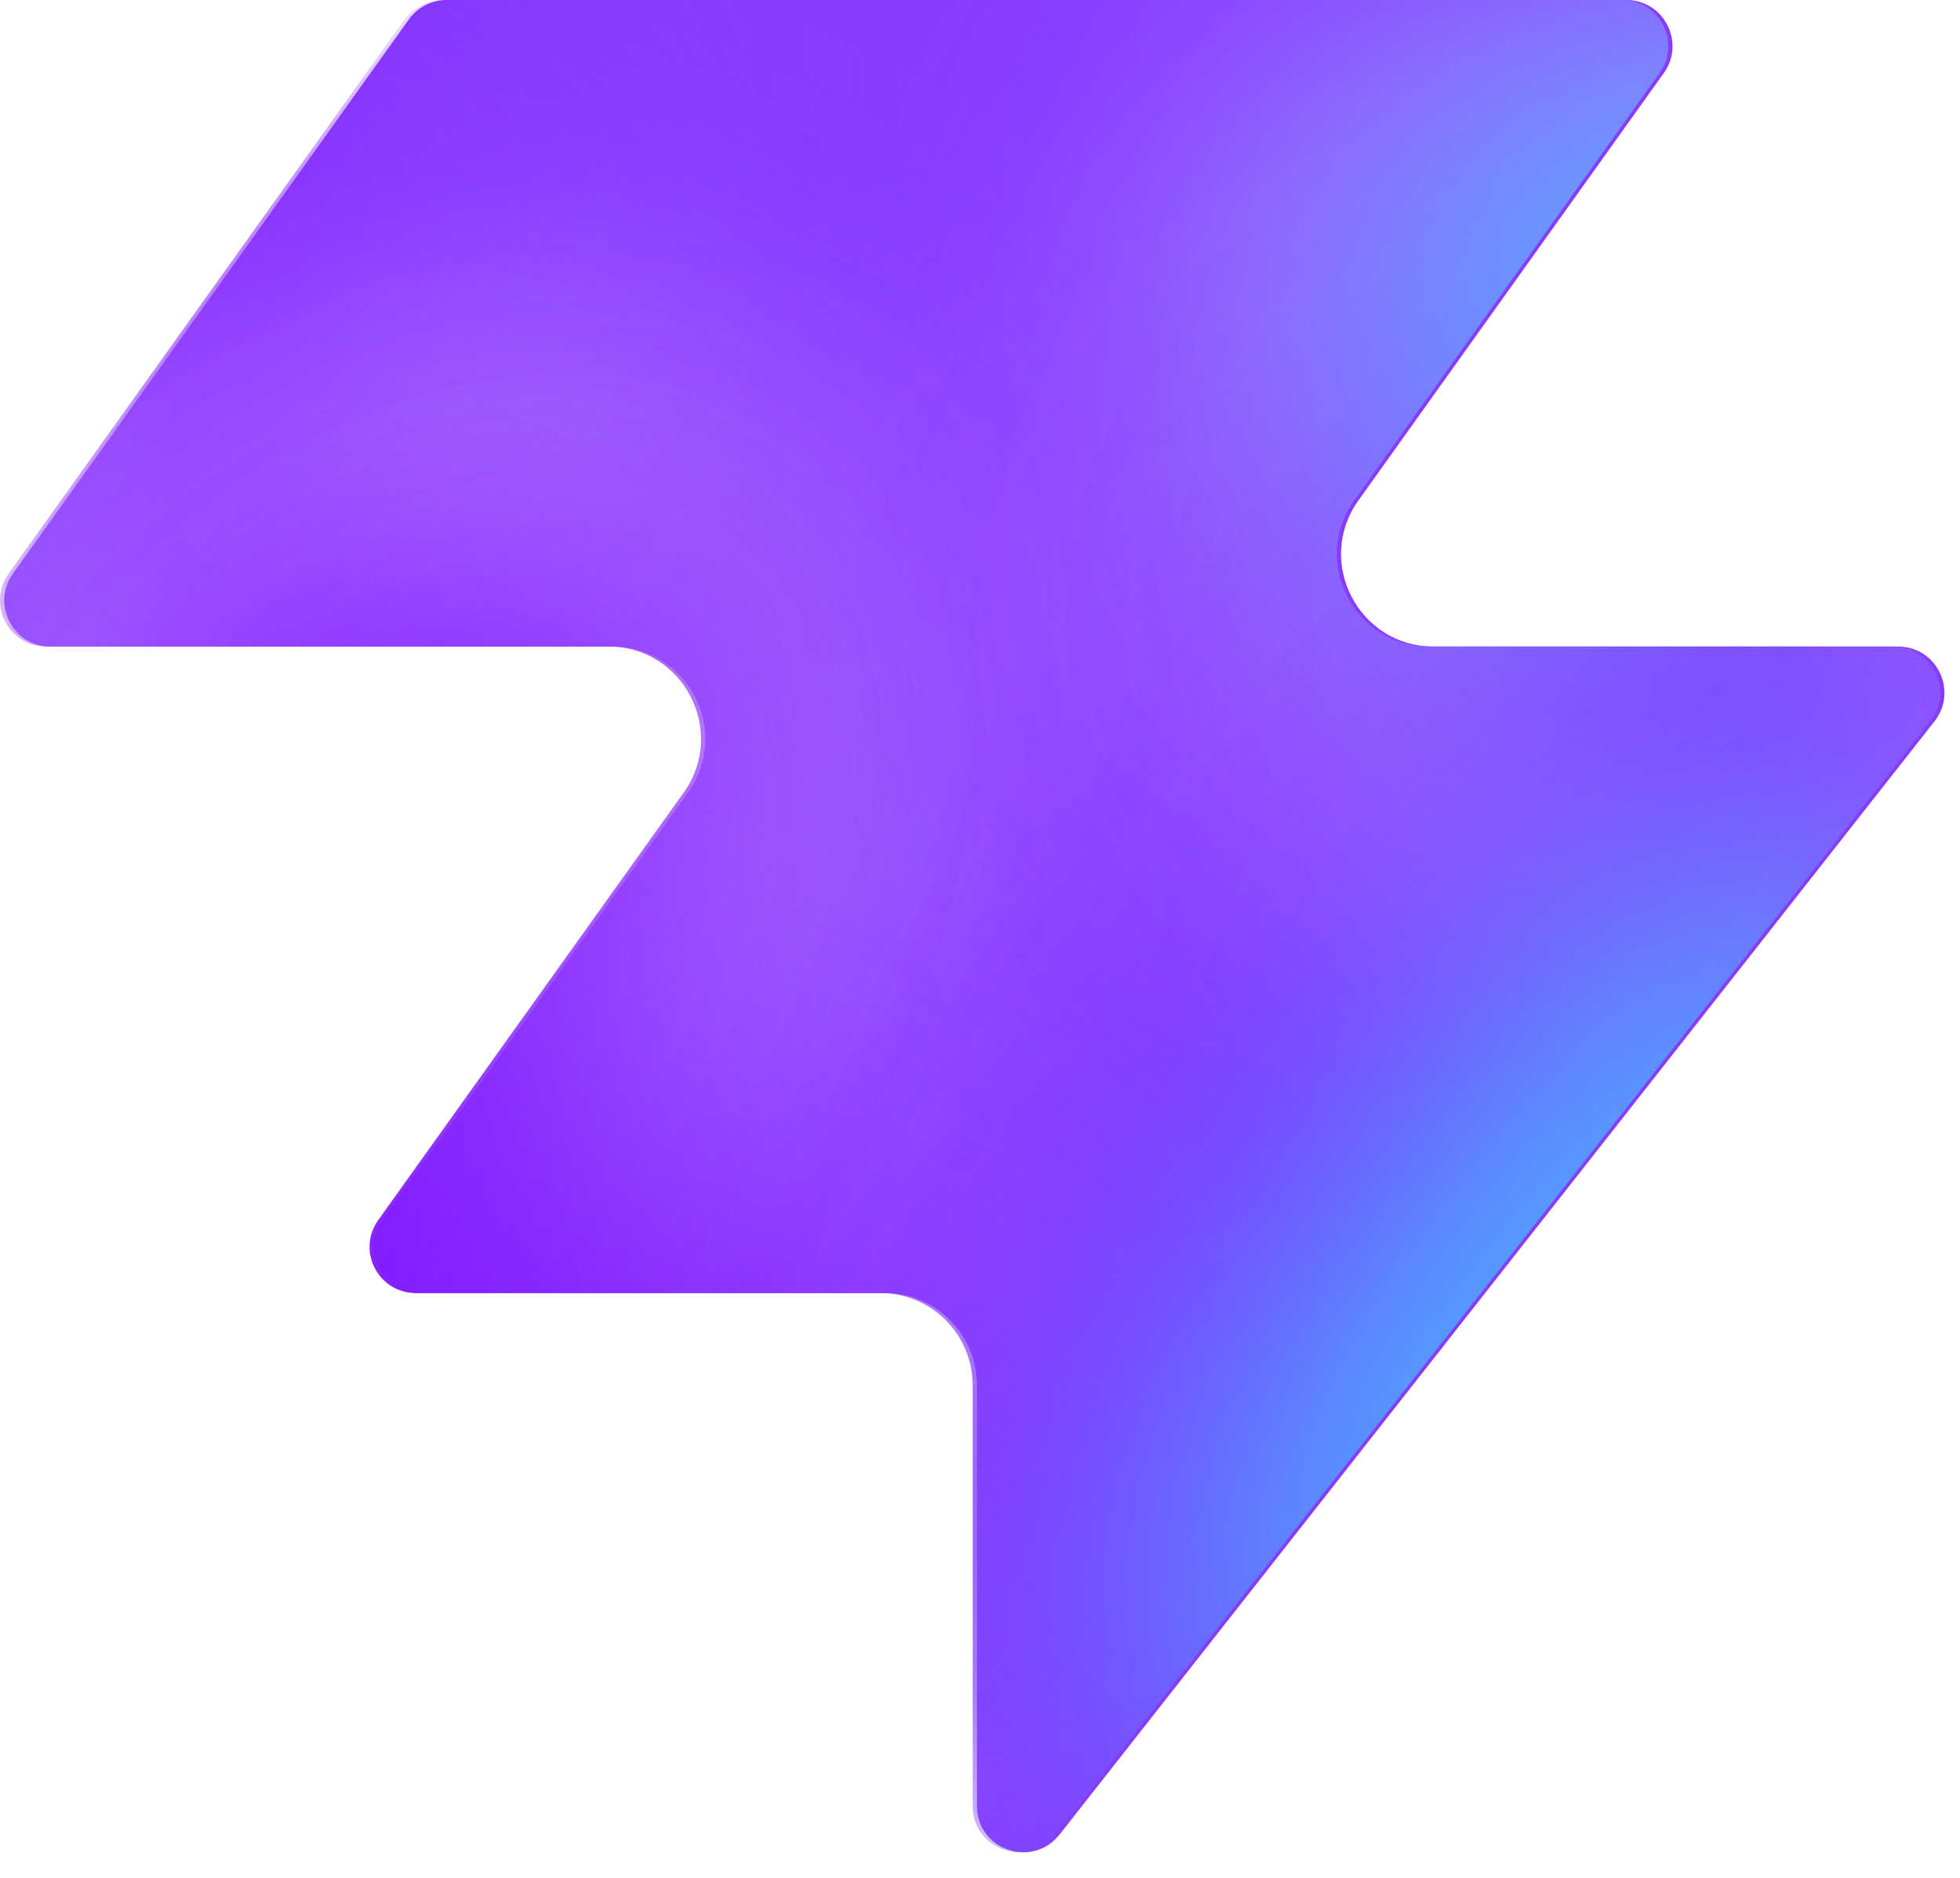
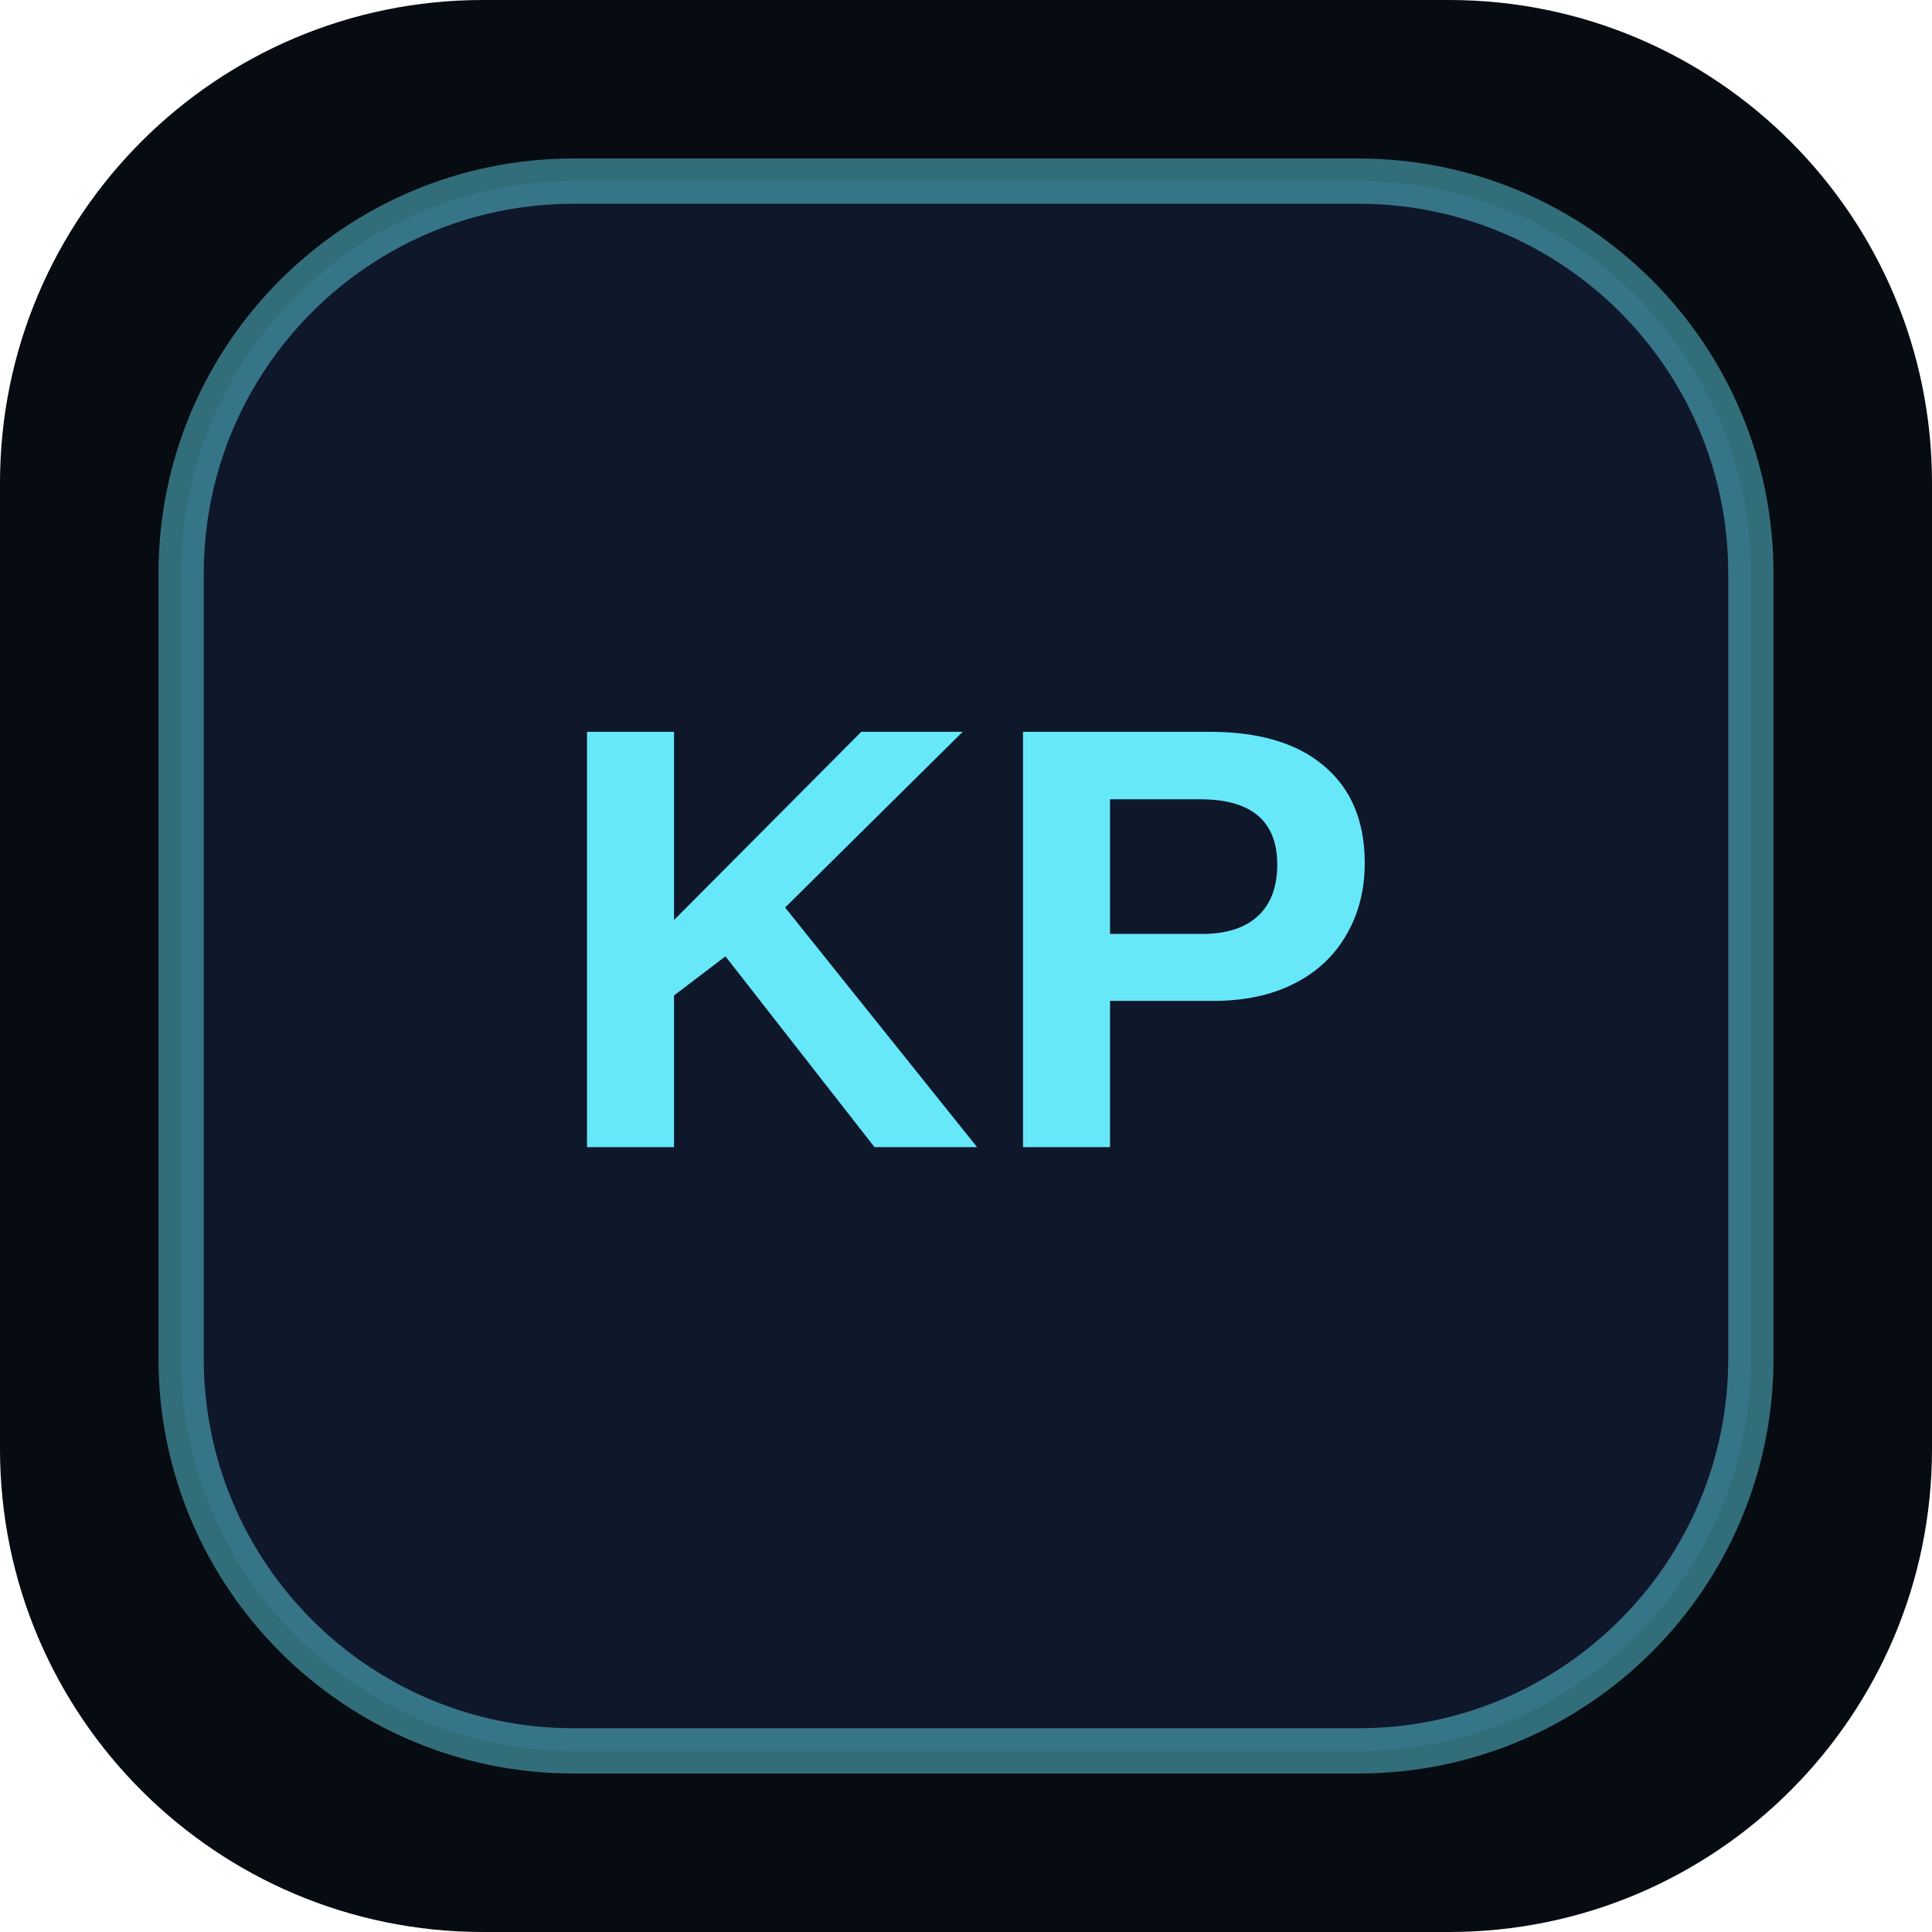
- <svg xmlns="http://www.w3.org/2000/svg" width="48" height="46" fill="none" viewBox="0 0 48 46">
-   <path fill="#863bff" d="M25.946 44.938c-.664.845-2.021.375-2.021-.698V33.937a2.26 2.26 0 0 0-2.262-2.262H10.287c-.92 0-1.456-1.04-.92-1.788l7.48-10.471c1.07-1.497 0-3.578-1.842-3.578H1.237c-.92 0-1.456-1.04-.92-1.788L10.013.474c.214-.297.556-.474.92-.474h28.894c.92 0 1.456 1.04.92 1.788l-7.48 10.471c-1.07 1.498 0 3.579 1.842 3.579h11.377c.943 0 1.473 1.088.89 1.83L25.947 44.94z" style="fill:#863bff;fill:color(display-p3 .525 .23 1);fill-opacity:1" />
-   <mask id="a" width="48" height="46" x="0" y="0" maskUnits="userSpaceOnUse" style="mask-type:alpha">
-     <path fill="#000" d="M25.842 44.938c-.664.844-2.021.375-2.021-.698V33.937a2.26 2.26 0 0 0-2.262-2.262H10.183c-.92 0-1.456-1.04-.92-1.788l7.48-10.471c1.07-1.498 0-3.579-1.842-3.579H1.133c-.92 0-1.456-1.04-.92-1.787L9.91.473c.214-.297.556-.474.92-.474h28.894c.92 0 1.456 1.04.92 1.788l-7.48 10.471c-1.07 1.498 0 3.578 1.842 3.578h11.377c.943 0 1.473 1.088.89 1.832L25.843 44.94z" style="fill:#000;fill-opacity:1" />
-   </mask>
-   <g mask="url(#a)">
-     <g filter="url(#b)">
-       <ellipse cx="5.508" cy="14.704" fill="#ede6ff" rx="5.508" ry="14.704" style="fill:#ede6ff;fill:color(display-p3 .927 .903 1);fill-opacity:1" transform="matrix(.00324 1 1 -.00324 -4.47 31.516)" />
-     </g>
-     <g filter="url(#c)">
-       <ellipse cx="10.399" cy="29.851" fill="#ede6ff" rx="10.399" ry="29.851" style="fill:#ede6ff;fill:color(display-p3 .927 .903 1);fill-opacity:1" transform="matrix(.00324 1 1 -.00324 -39.328 7.883)" />
-     </g>
-     <g filter="url(#d)">
-       <ellipse cx="5.508" cy="30.487" fill="#7e14ff" rx="5.508" ry="30.487" style="fill:#7e14ff;fill:color(display-p3 .492 .077 1);fill-opacity:1" transform="rotate(89.814 -25.913 -14.639)scale(1 -1)" />
-     </g>
-     <g filter="url(#e)">
-       <ellipse cx="5.508" cy="30.599" fill="#7e14ff" rx="5.508" ry="30.599" style="fill:#7e14ff;fill:color(display-p3 .492 .077 1);fill-opacity:1" transform="rotate(89.814 -32.644 -3.334)scale(1 -1)" />
-     </g>
-     <g filter="url(#f)">
-       <ellipse cx="5.508" cy="30.599" fill="#7e14ff" rx="5.508" ry="30.599" style="fill:#7e14ff;fill:color(display-p3 .492 .077 1);fill-opacity:1" transform="matrix(.00324 1 1 -.00324 -34.34 30.47)" />
-     </g>
-     <g filter="url(#g)">
-       <ellipse cx="14.072" cy="22.078" fill="#ede6ff" rx="14.072" ry="22.078" style="fill:#ede6ff;fill:color(display-p3 .927 .903 1);fill-opacity:1" transform="rotate(93.35 24.506 48.493)scale(-1 1)" />
-     </g>
-     <g filter="url(#h)">
-       <ellipse cx="3.47" cy="21.501" fill="#7e14ff" rx="3.47" ry="21.501" style="fill:#7e14ff;fill:color(display-p3 .492 .077 1);fill-opacity:1" transform="rotate(89.009 28.708 47.59)scale(-1 1)" />
-     </g>
-     <g filter="url(#i)">
-       <ellipse cx="3.47" cy="21.501" fill="#7e14ff" rx="3.47" ry="21.501" style="fill:#7e14ff;fill:color(display-p3 .492 .077 1);fill-opacity:1" transform="rotate(89.009 28.708 47.59)scale(-1 1)" />
-     </g>
-     <g filter="url(#j)">
-       <ellipse cx=".387" cy="8.972" fill="#7e14ff" rx="4.407" ry="29.108" style="fill:#7e14ff;fill:color(display-p3 .492 .077 1);fill-opacity:1" transform="rotate(39.51 .387 8.972)" />
-     </g>
-     <g filter="url(#k)">
-       <ellipse cx="47.523" cy="-6.092" fill="#7e14ff" rx="4.407" ry="29.108" style="fill:#7e14ff;fill:color(display-p3 .492 .077 1);fill-opacity:1" transform="rotate(37.892 47.523 -6.092)" />
-     </g>
-     <g filter="url(#l)">
-       <ellipse cx="41.412" cy="6.333" fill="#47bfff" rx="5.971" ry="9.665" style="fill:#47bfff;fill:color(display-p3 .28 .748 1);fill-opacity:1" transform="rotate(37.892 41.412 6.333)" />
-     </g>
-     <g filter="url(#m)">
-       <ellipse cx="-1.879" cy="38.332" fill="#7e14ff" rx="4.407" ry="29.108" style="fill:#7e14ff;fill:color(display-p3 .492 .077 1);fill-opacity:1" transform="rotate(37.892 -1.88 38.332)" />
-     </g>
-     <g filter="url(#n)">
-       <ellipse cx="-1.879" cy="38.332" fill="#7e14ff" rx="4.407" ry="29.108" style="fill:#7e14ff;fill:color(display-p3 .492 .077 1);fill-opacity:1" transform="rotate(37.892 -1.88 38.332)" />
-     </g>
-     <g filter="url(#o)">
-       <ellipse cx="35.651" cy="29.907" fill="#7e14ff" rx="4.407" ry="29.108" style="fill:#7e14ff;fill:color(display-p3 .492 .077 1);fill-opacity:1" transform="rotate(37.892 35.651 29.907)" />
-     </g>
-     <g filter="url(#p)">
-       <ellipse cx="38.418" cy="32.4" fill="#47bfff" rx="5.971" ry="15.297" style="fill:#47bfff;fill:color(display-p3 .28 .748 1);fill-opacity:1" transform="rotate(37.892 38.418 32.4)" />
-     </g>
-   </g>
-   <defs>
-     <filter id="b" width="60.045" height="41.654" x="-19.77" y="16.149" color-interpolation-filters="sRGB" filterUnits="userSpaceOnUse">
-       <feFlood flood-opacity="0" result="BackgroundImageFix" />
-       <feBlend in="SourceGraphic" in2="BackgroundImageFix" result="shape" />
-       <feGaussianBlur result="effect1_foregroundBlur_2002_17158" stdDeviation="7.659" />
-     </filter>
-     <filter id="c" width="90.34" height="51.437" x="-54.613" y="-7.533" color-interpolation-filters="sRGB" filterUnits="userSpaceOnUse">
-       <feFlood flood-opacity="0" result="BackgroundImageFix" />
-       <feBlend in="SourceGraphic" in2="BackgroundImageFix" result="shape" />
-       <feGaussianBlur result="effect1_foregroundBlur_2002_17158" stdDeviation="7.659" />
-     </filter>
-     <filter id="d" width="79.355" height="29.4" x="-49.64" y="2.03" color-interpolation-filters="sRGB" filterUnits="userSpaceOnUse">
-       <feFlood flood-opacity="0" result="BackgroundImageFix" />
-       <feBlend in="SourceGraphic" in2="BackgroundImageFix" result="shape" />
-       <feGaussianBlur result="effect1_foregroundBlur_2002_17158" stdDeviation="4.596" />
-     </filter>
-     <filter id="e" width="79.579" height="29.4" x="-45.045" y="20.029" color-interpolation-filters="sRGB" filterUnits="userSpaceOnUse">
-       <feFlood flood-opacity="0" result="BackgroundImageFix" />
-       <feBlend in="SourceGraphic" in2="BackgroundImageFix" result="shape" />
-       <feGaussianBlur result="effect1_foregroundBlur_2002_17158" stdDeviation="4.596" />
-     </filter>
-     <filter id="f" width="79.579" height="29.4" x="-43.513" y="21.178" color-interpolation-filters="sRGB" filterUnits="userSpaceOnUse">
-       <feFlood flood-opacity="0" result="BackgroundImageFix" />
-       <feBlend in="SourceGraphic" in2="BackgroundImageFix" result="shape" />
-       <feGaussianBlur result="effect1_foregroundBlur_2002_17158" stdDeviation="4.596" />
-     </filter>
-     <filter id="g" width="74.749" height="58.852" x="15.756" y="-17.901" color-interpolation-filters="sRGB" filterUnits="userSpaceOnUse">
-       <feFlood flood-opacity="0" result="BackgroundImageFix" />
-       <feBlend in="SourceGraphic" in2="BackgroundImageFix" result="shape" />
-       <feGaussianBlur result="effect1_foregroundBlur_2002_17158" stdDeviation="7.659" />
-     </filter>
-     <filter id="h" width="61.377" height="25.362" x="23.548" y="2.284" color-interpolation-filters="sRGB" filterUnits="userSpaceOnUse">
-       <feFlood flood-opacity="0" result="BackgroundImageFix" />
-       <feBlend in="SourceGraphic" in2="BackgroundImageFix" result="shape" />
-       <feGaussianBlur result="effect1_foregroundBlur_2002_17158" stdDeviation="4.596" />
-     </filter>
-     <filter id="i" width="61.377" height="25.362" x="23.548" y="2.284" color-interpolation-filters="sRGB" filterUnits="userSpaceOnUse">
-       <feFlood flood-opacity="0" result="BackgroundImageFix" />
-       <feBlend in="SourceGraphic" in2="BackgroundImageFix" result="shape" />
-       <feGaussianBlur result="effect1_foregroundBlur_2002_17158" stdDeviation="4.596" />
-     </filter>
-     <filter id="j" width="56.045" height="63.649" x="-27.636" y="-22.853" color-interpolation-filters="sRGB" filterUnits="userSpaceOnUse">
-       <feFlood flood-opacity="0" result="BackgroundImageFix" />
-       <feBlend in="SourceGraphic" in2="BackgroundImageFix" result="shape" />
-       <feGaussianBlur result="effect1_foregroundBlur_2002_17158" stdDeviation="4.596" />
-     </filter>
-     <filter id="k" width="54.814" height="64.646" x="20.116" y="-38.415" color-interpolation-filters="sRGB" filterUnits="userSpaceOnUse">
-       <feFlood flood-opacity="0" result="BackgroundImageFix" />
-       <feBlend in="SourceGraphic" in2="BackgroundImageFix" result="shape" />
-       <feGaussianBlur result="effect1_foregroundBlur_2002_17158" stdDeviation="4.596" />
-     </filter>
-     <filter id="l" width="33.541" height="35.313" x="24.641" y="-11.323" color-interpolation-filters="sRGB" filterUnits="userSpaceOnUse">
-       <feFlood flood-opacity="0" result="BackgroundImageFix" />
-       <feBlend in="SourceGraphic" in2="BackgroundImageFix" result="shape" />
-       <feGaussianBlur result="effect1_foregroundBlur_2002_17158" stdDeviation="4.596" />
-     </filter>
-     <filter id="m" width="54.814" height="64.646" x="-29.286" y="6.009" color-interpolation-filters="sRGB" filterUnits="userSpaceOnUse">
-       <feFlood flood-opacity="0" result="BackgroundImageFix" />
-       <feBlend in="SourceGraphic" in2="BackgroundImageFix" result="shape" />
-       <feGaussianBlur result="effect1_foregroundBlur_2002_17158" stdDeviation="4.596" />
-     </filter>
-     <filter id="n" width="54.814" height="64.646" x="-29.286" y="6.009" color-interpolation-filters="sRGB" filterUnits="userSpaceOnUse">
-       <feFlood flood-opacity="0" result="BackgroundImageFix" />
-       <feBlend in="SourceGraphic" in2="BackgroundImageFix" result="shape" />
-       <feGaussianBlur result="effect1_foregroundBlur_2002_17158" stdDeviation="4.596" />
-     </filter>
-     <filter id="o" width="54.814" height="64.646" x="8.244" y="-2.416" color-interpolation-filters="sRGB" filterUnits="userSpaceOnUse">
-       <feFlood flood-opacity="0" result="BackgroundImageFix" />
-       <feBlend in="SourceGraphic" in2="BackgroundImageFix" result="shape" />
-       <feGaussianBlur result="effect1_foregroundBlur_2002_17158" stdDeviation="4.596" />
-     </filter>
-     <filter id="p" width="39.409" height="43.623" x="18.713" y="10.588" color-interpolation-filters="sRGB" filterUnits="userSpaceOnUse">
-       <feFlood flood-opacity="0" result="BackgroundImageFix" />
-       <feBlend in="SourceGraphic" in2="BackgroundImageFix" result="shape" />
-       <feGaussianBlur result="effect1_foregroundBlur_2002_17158" stdDeviation="4.596" />
-     </filter>
-   </defs>
+ <svg xmlns="http://www.w3.org/2000/svg" width="128" height="128" viewBox="0 0 128 128" fill="none">
+   <rect width="128" height="128" rx="32" fill="#070B12" />
+   <rect x="12" y="12" width="104" height="104" rx="26" fill="#0F172A" stroke="#67E8F9" stroke-opacity="0.45" stroke-width="3" />
+   <text x="64" y="76" text-anchor="middle" font-family="Arial, Helvetica, sans-serif" font-size="40" font-weight="800" fill="#67E8F9">KP</text>
</svg>
